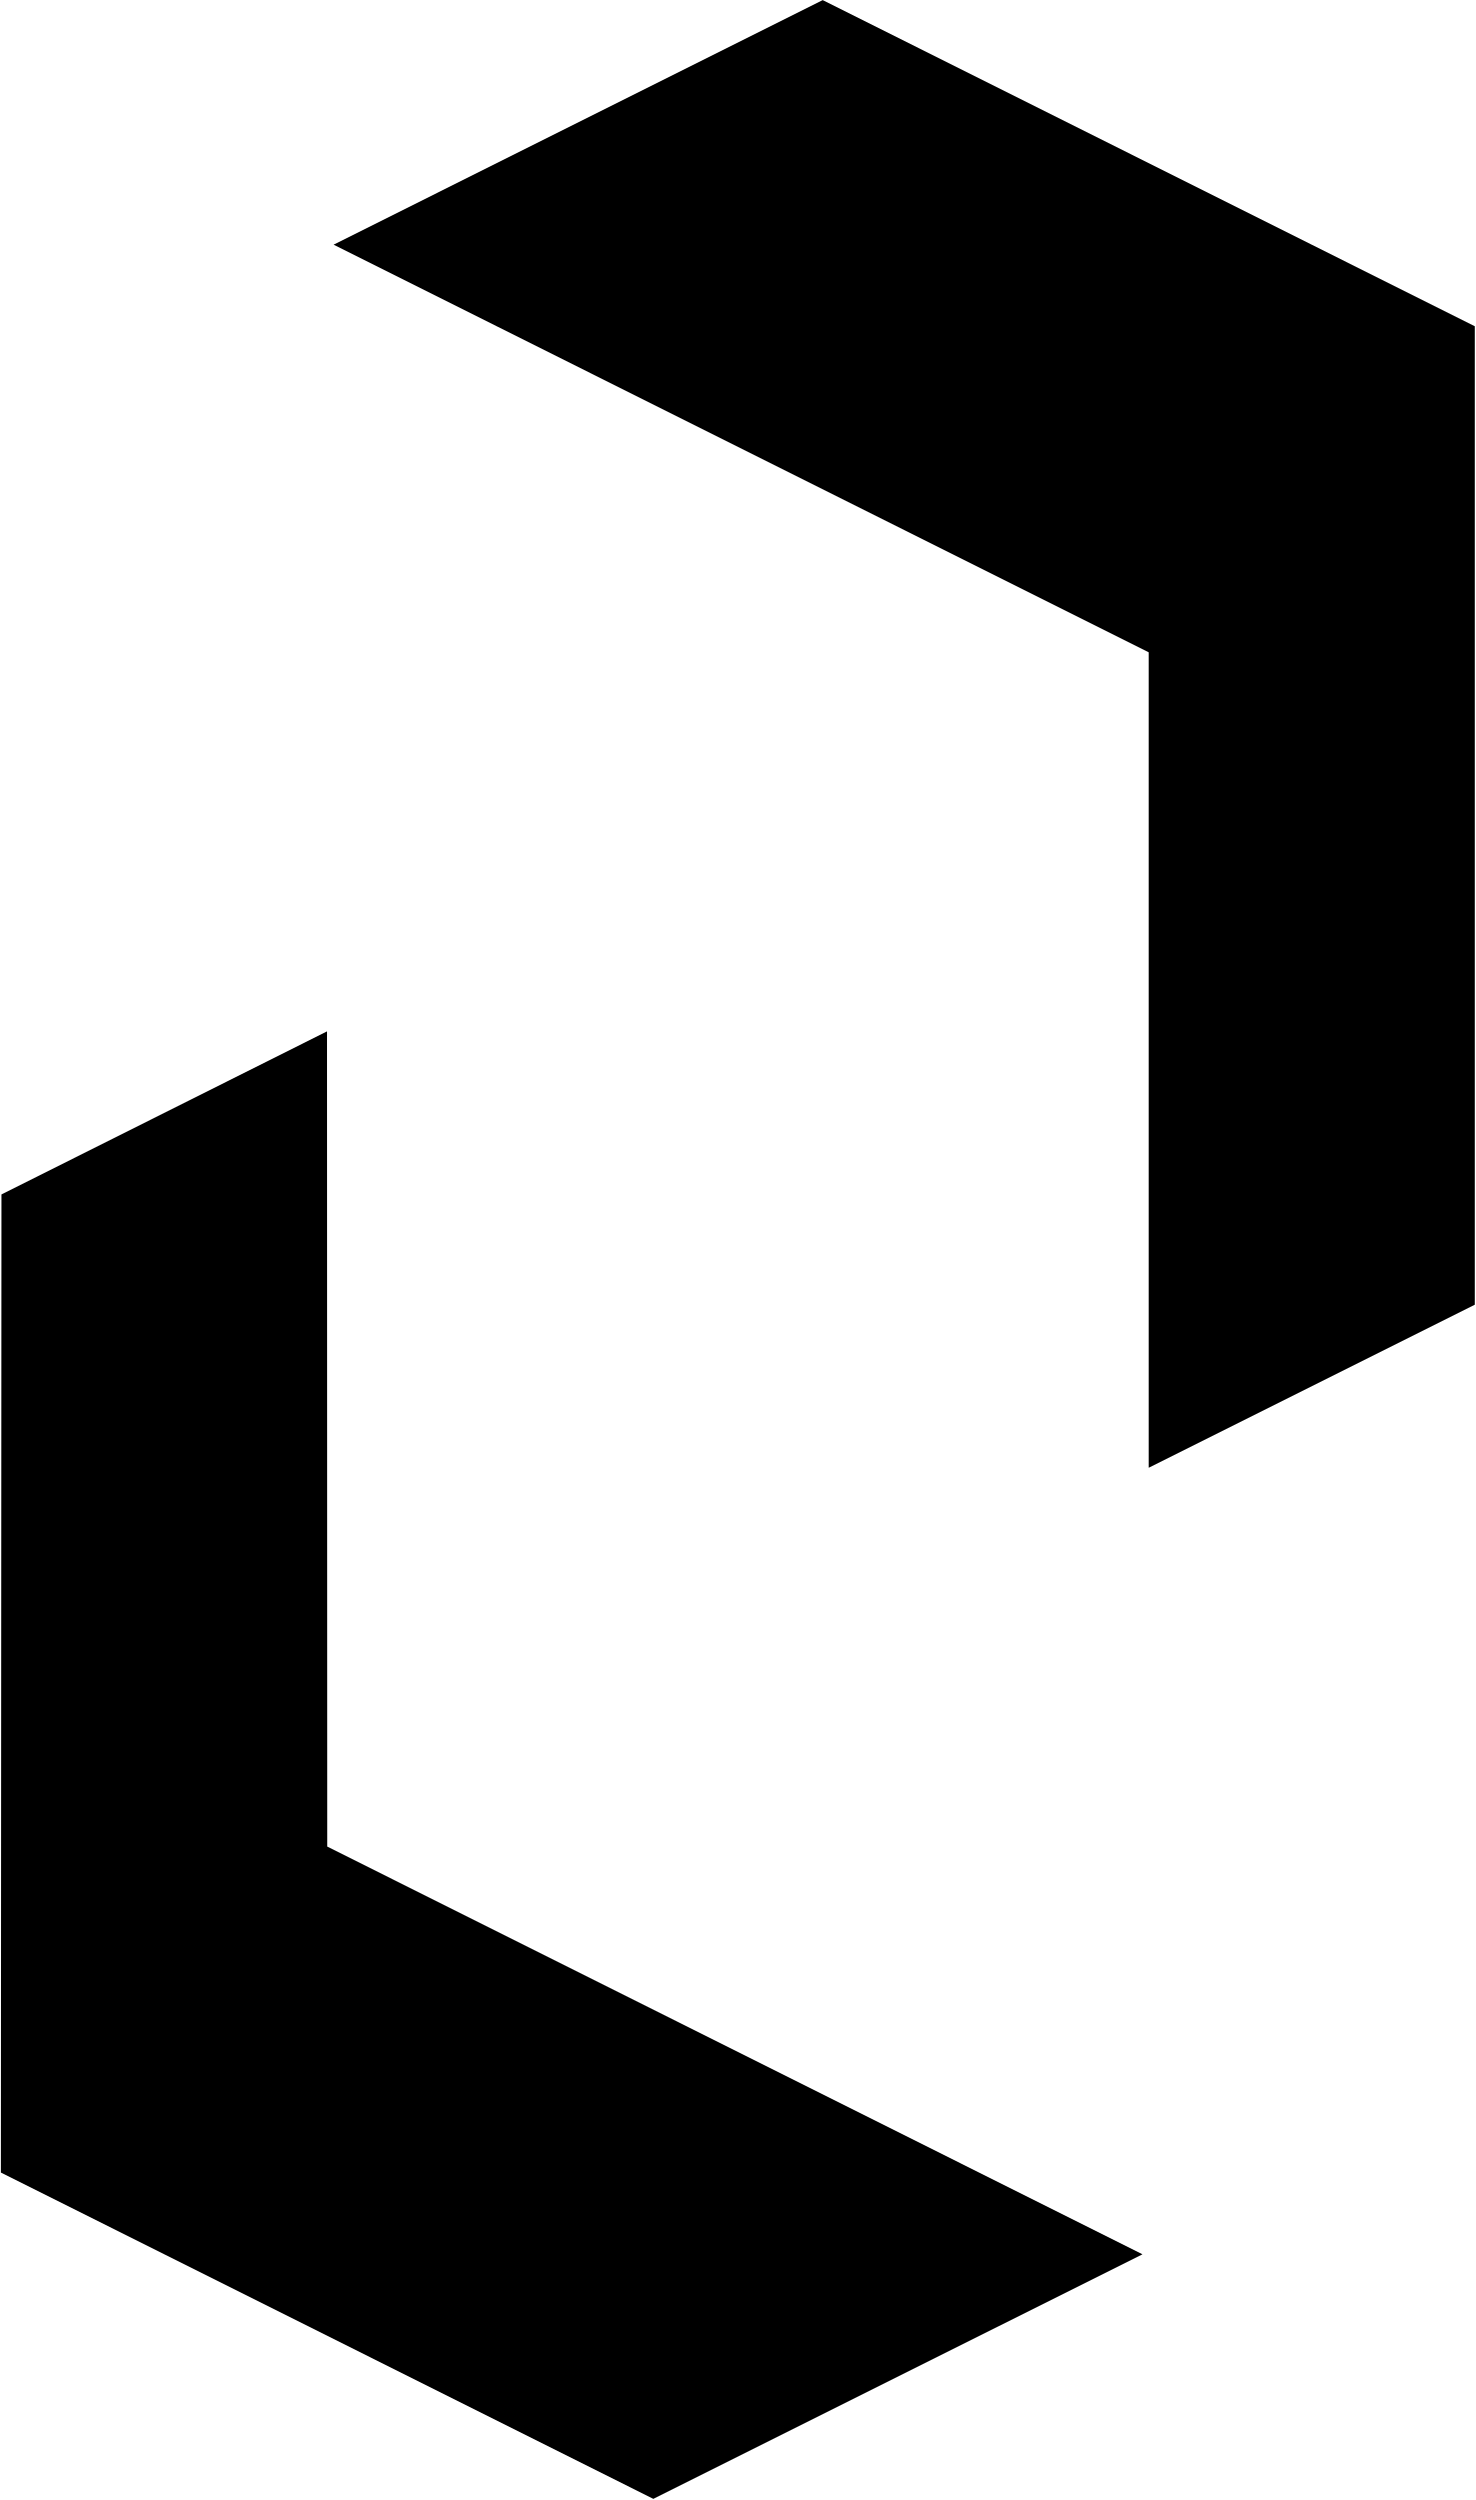
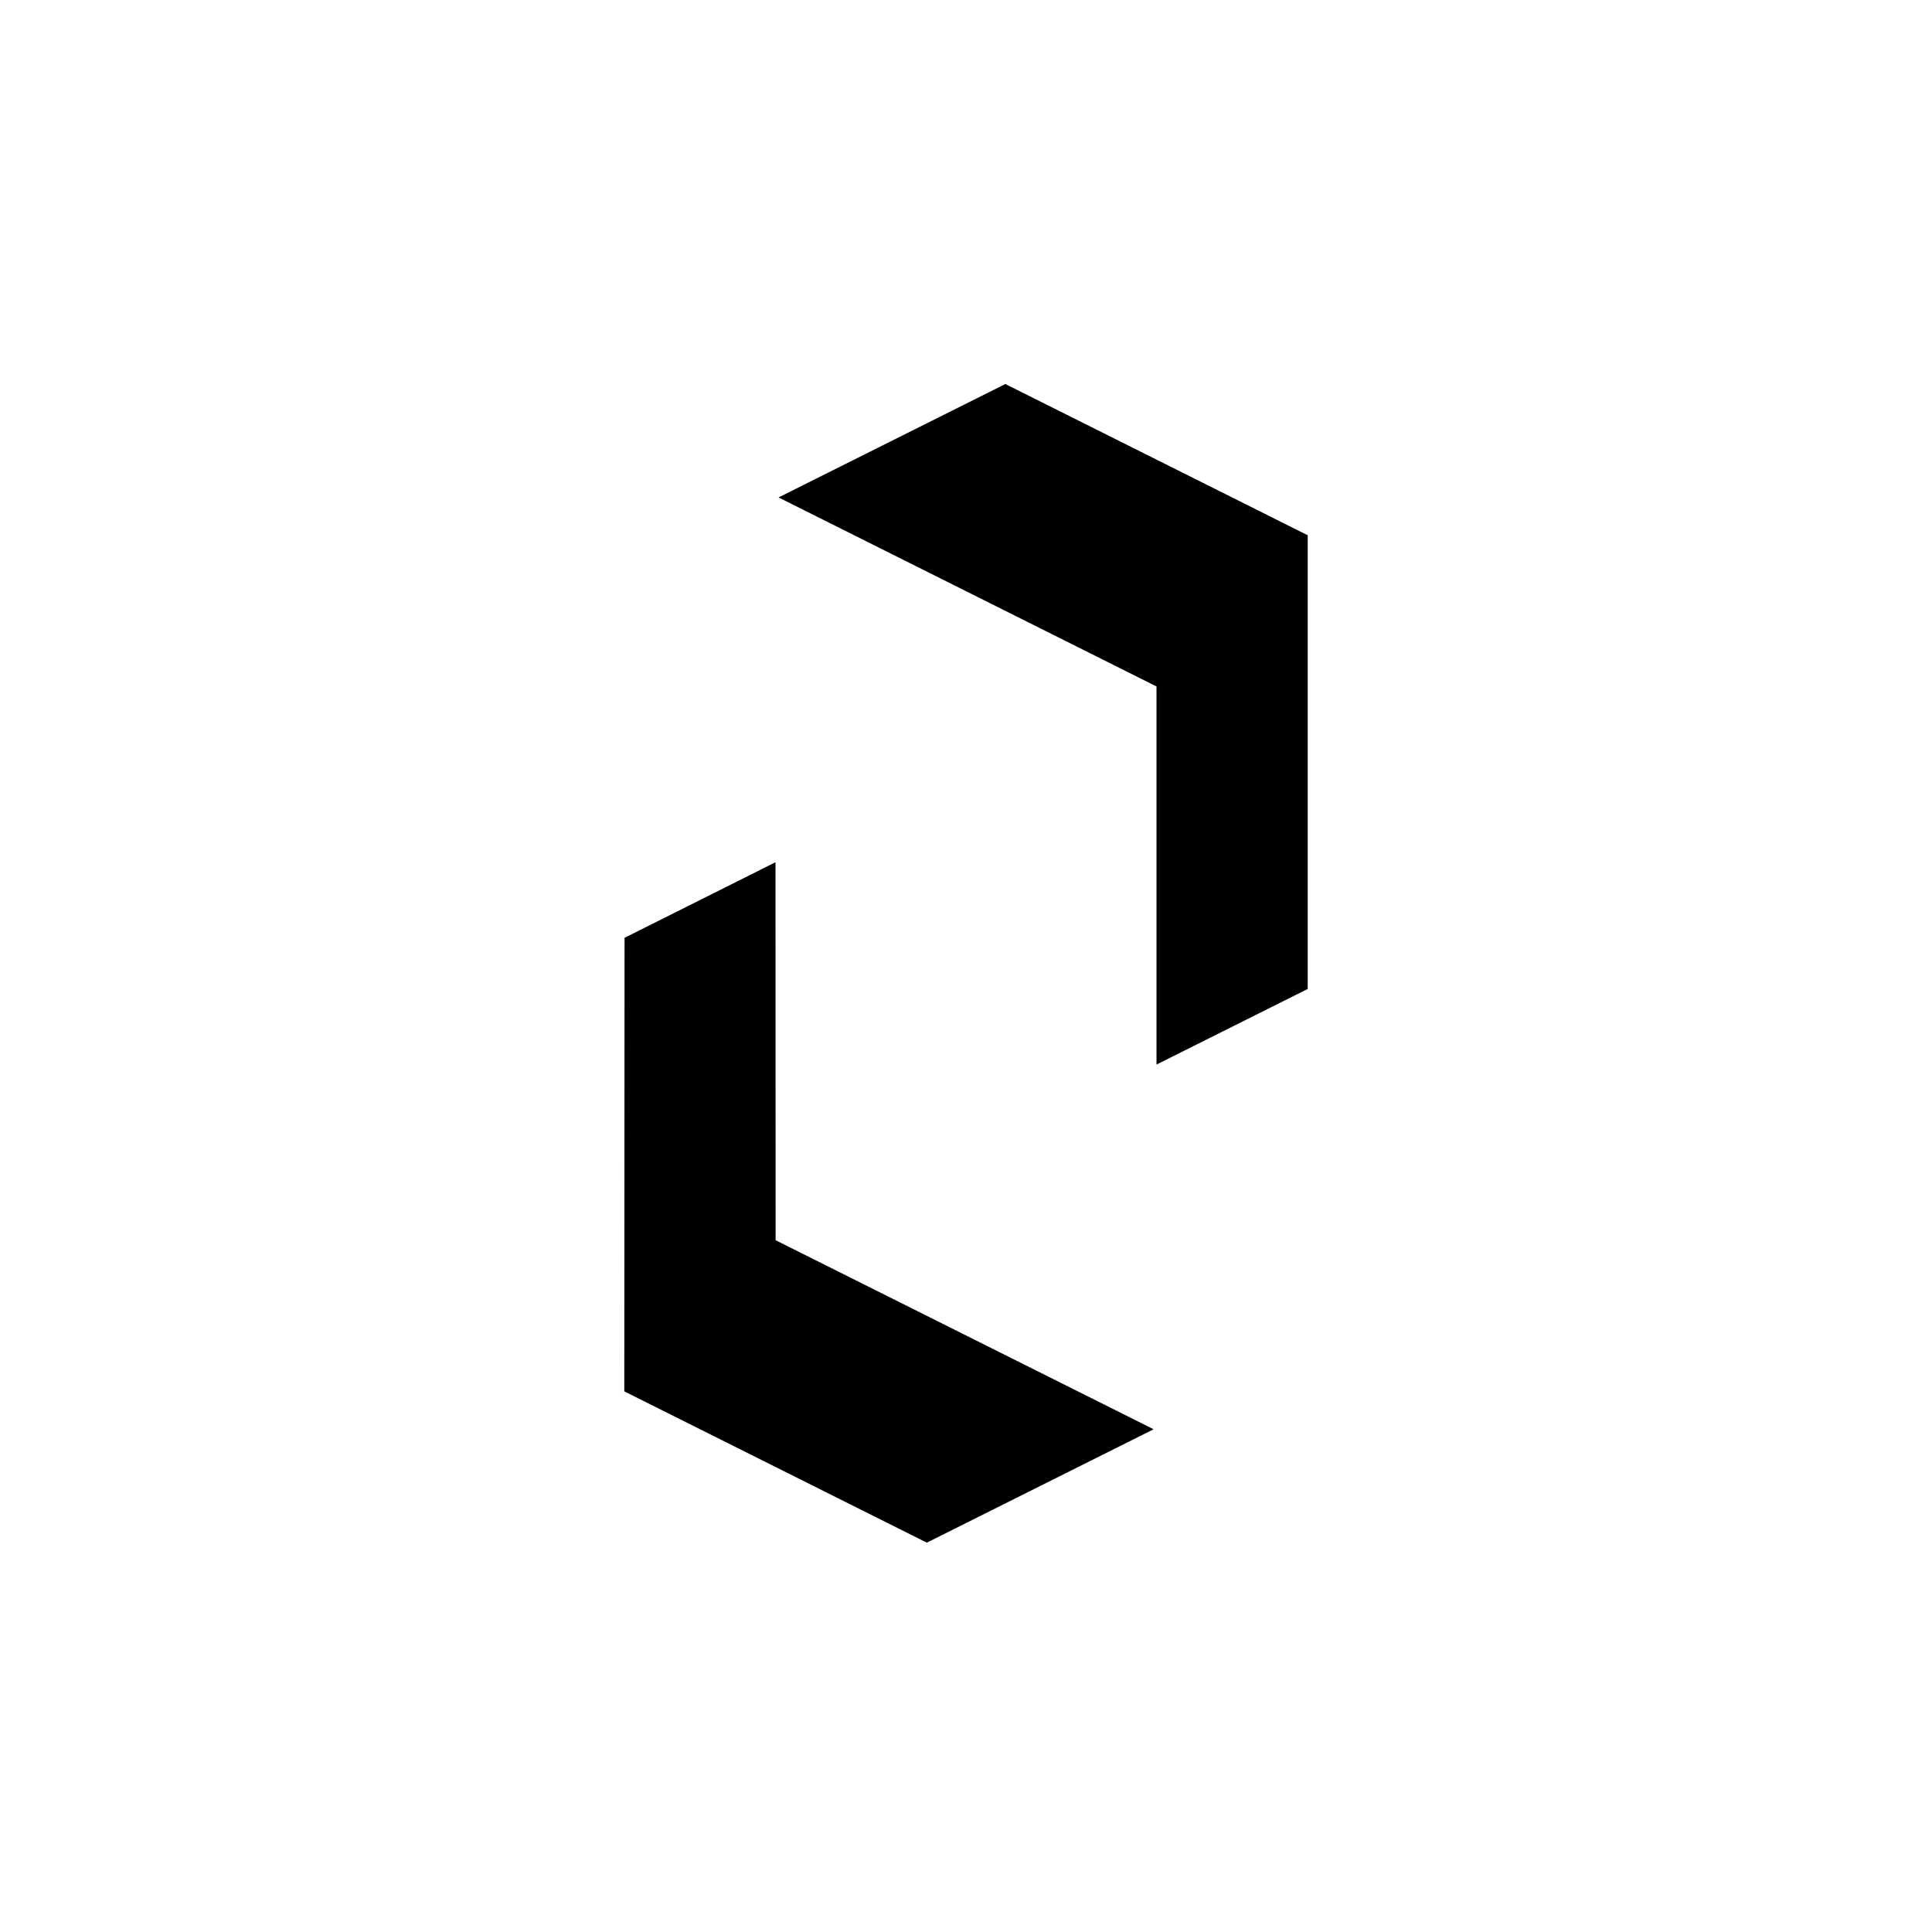
- <svg xmlns="http://www.w3.org/2000/svg" viewBox="775 477 850 1440" fill="currentColor" role="img" aria-label="OPS">
-   <path d="M1624.48,1228.51v-563.59s-375.6-187.86-375.6-187.86h0l-281.73,140.87.16.08,469.34,234.72v469.62s.07.04.07.04l187.78-93.89Z" />
-   <path d="M1432.95,1775.53l.03-.02v-.08l-469.49-234.8-.13-469.56-187.37,93.85-.15.08-.33,563.39.15.08,375.54,187.82.1.06,281.64-140.81Z" />
+ <svg xmlns="http://www.w3.org/2000/svg" viewBox="0 0 2400 2400" fill="currentColor">
+   <g>
+     <path d="M1624.48,1228.51v-563.59s-375.6-187.86-375.6-187.86h0l-281.73,140.87.16.08,469.34,234.72v469.62s.07.04.07.04l187.78-93.89Z" />
+     <path d="M1432.95,1775.53l.03-.02v-.08l-469.49-234.8-.13-469.56-187.37,93.85-.15.08-.33,563.39.15.08,375.54,187.82.1.06,281.64-140.81Z" />
+   </g>
</svg>
